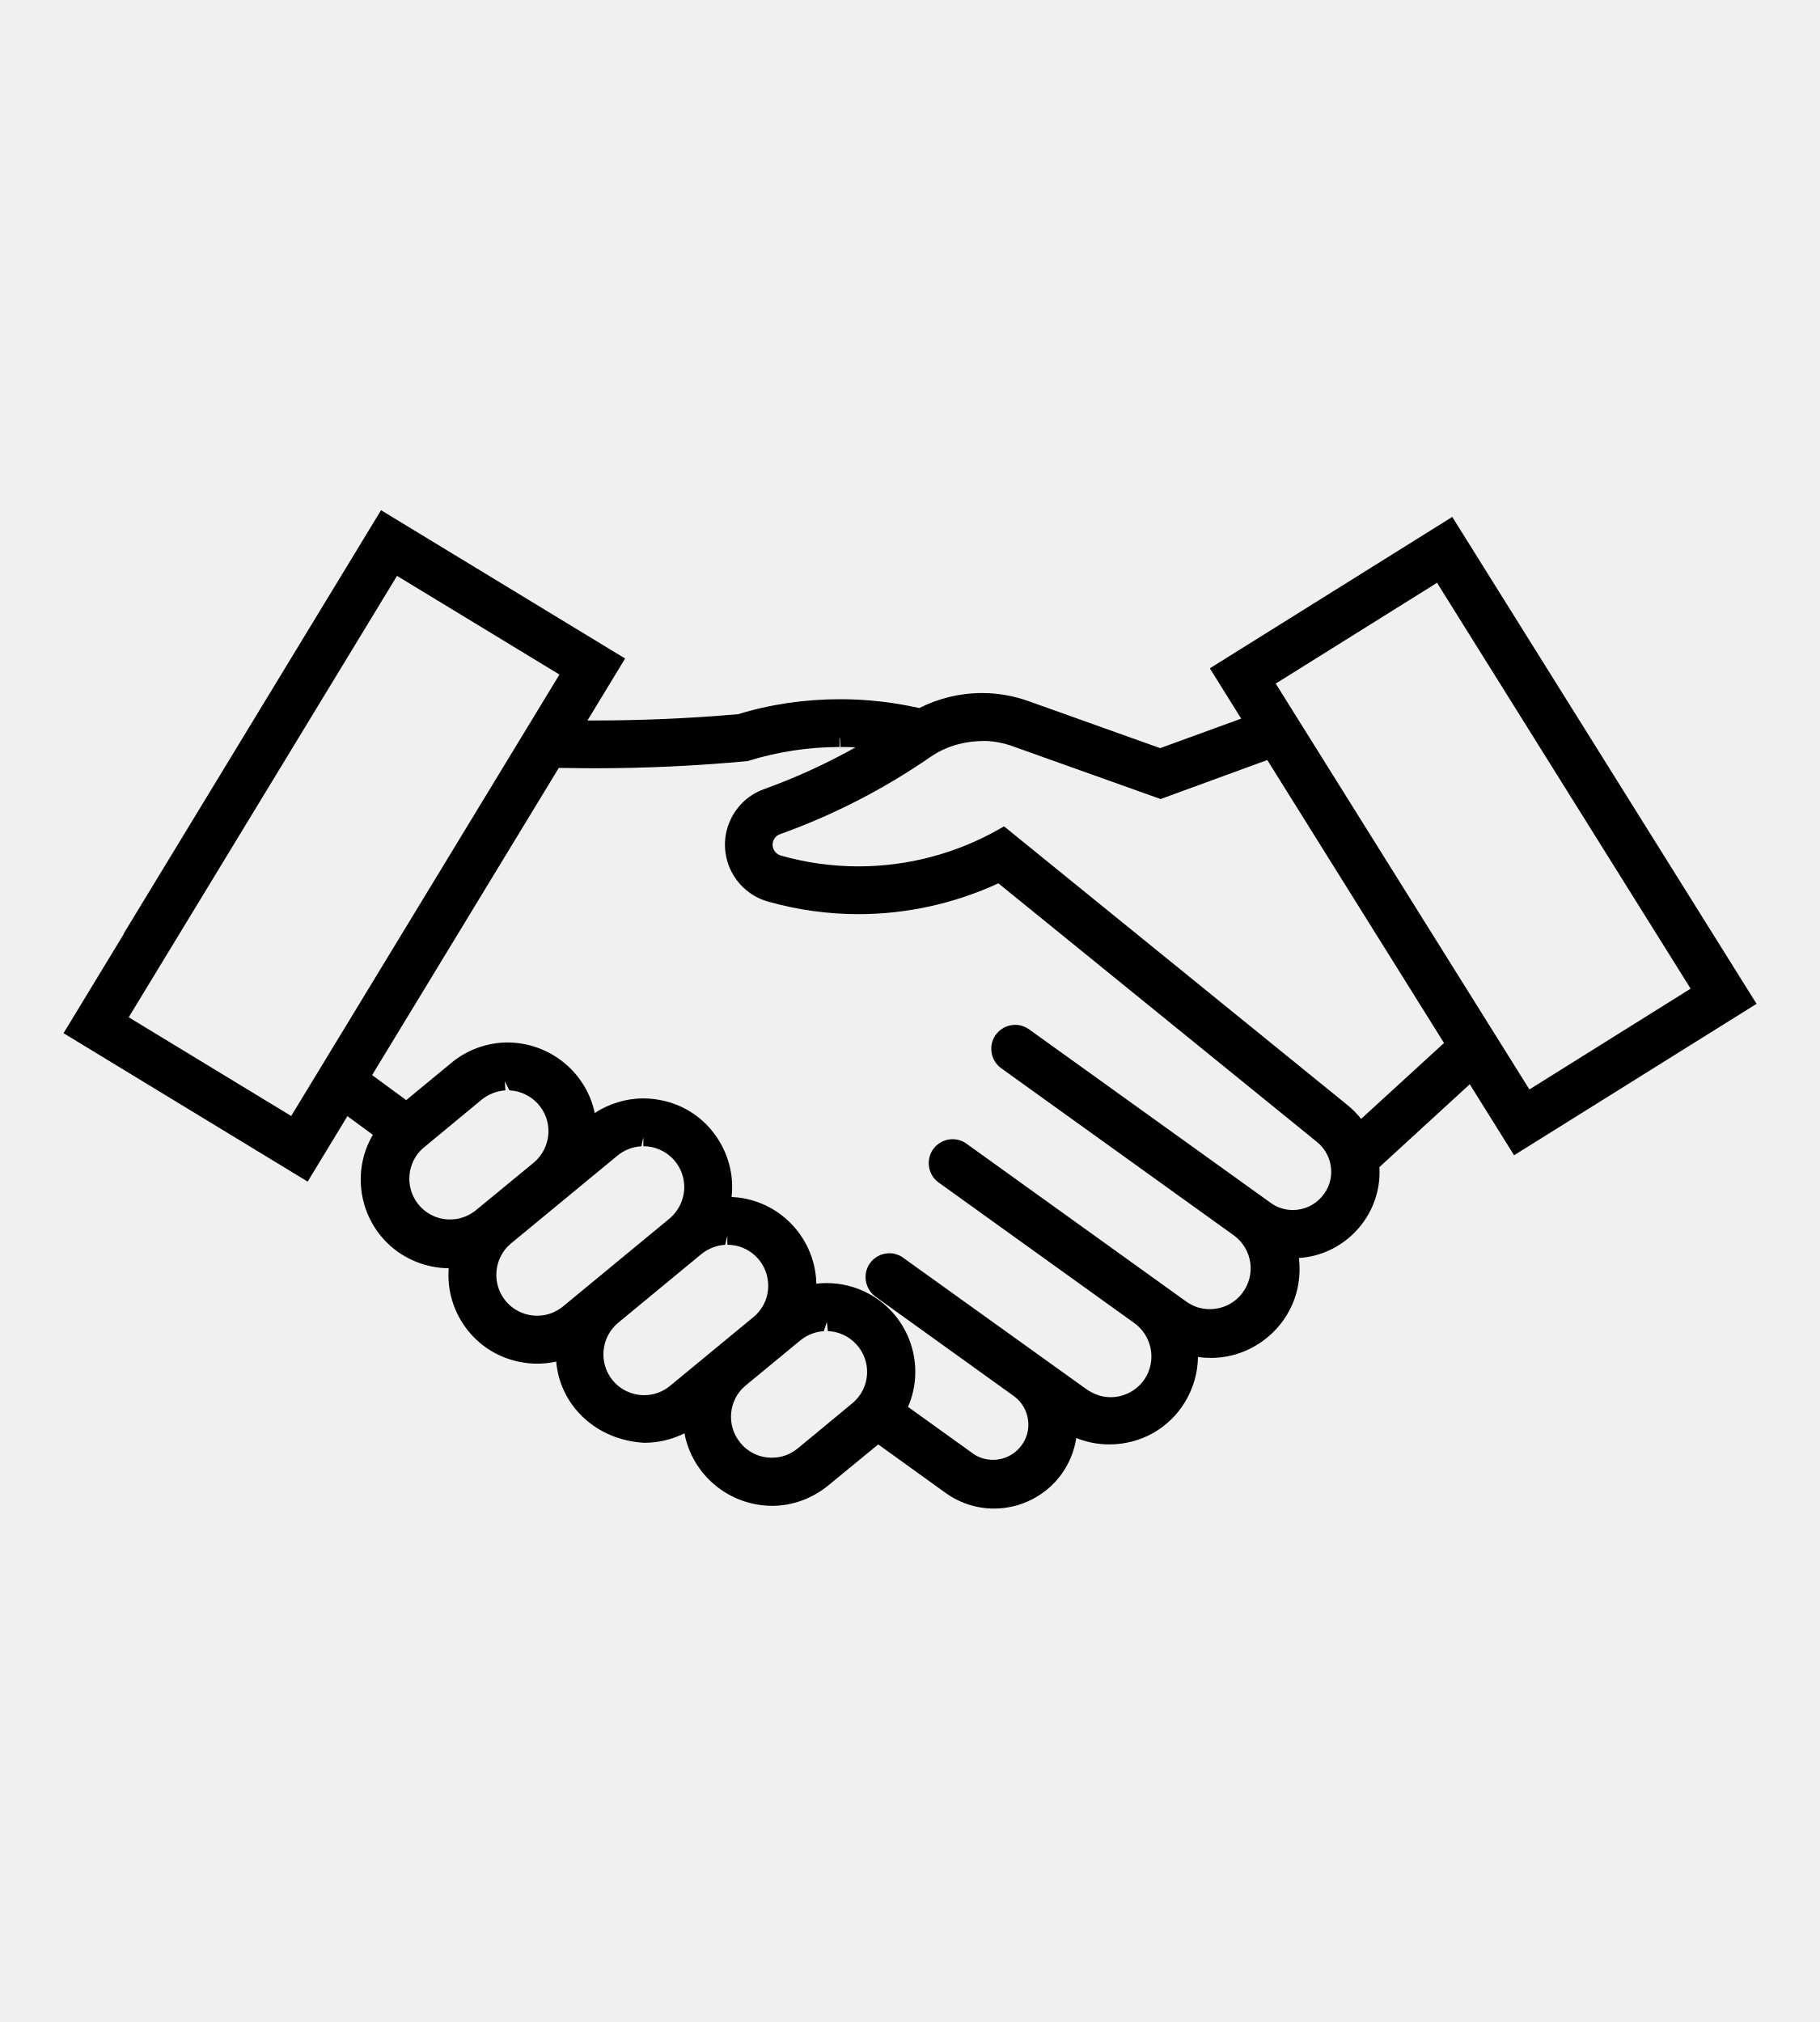
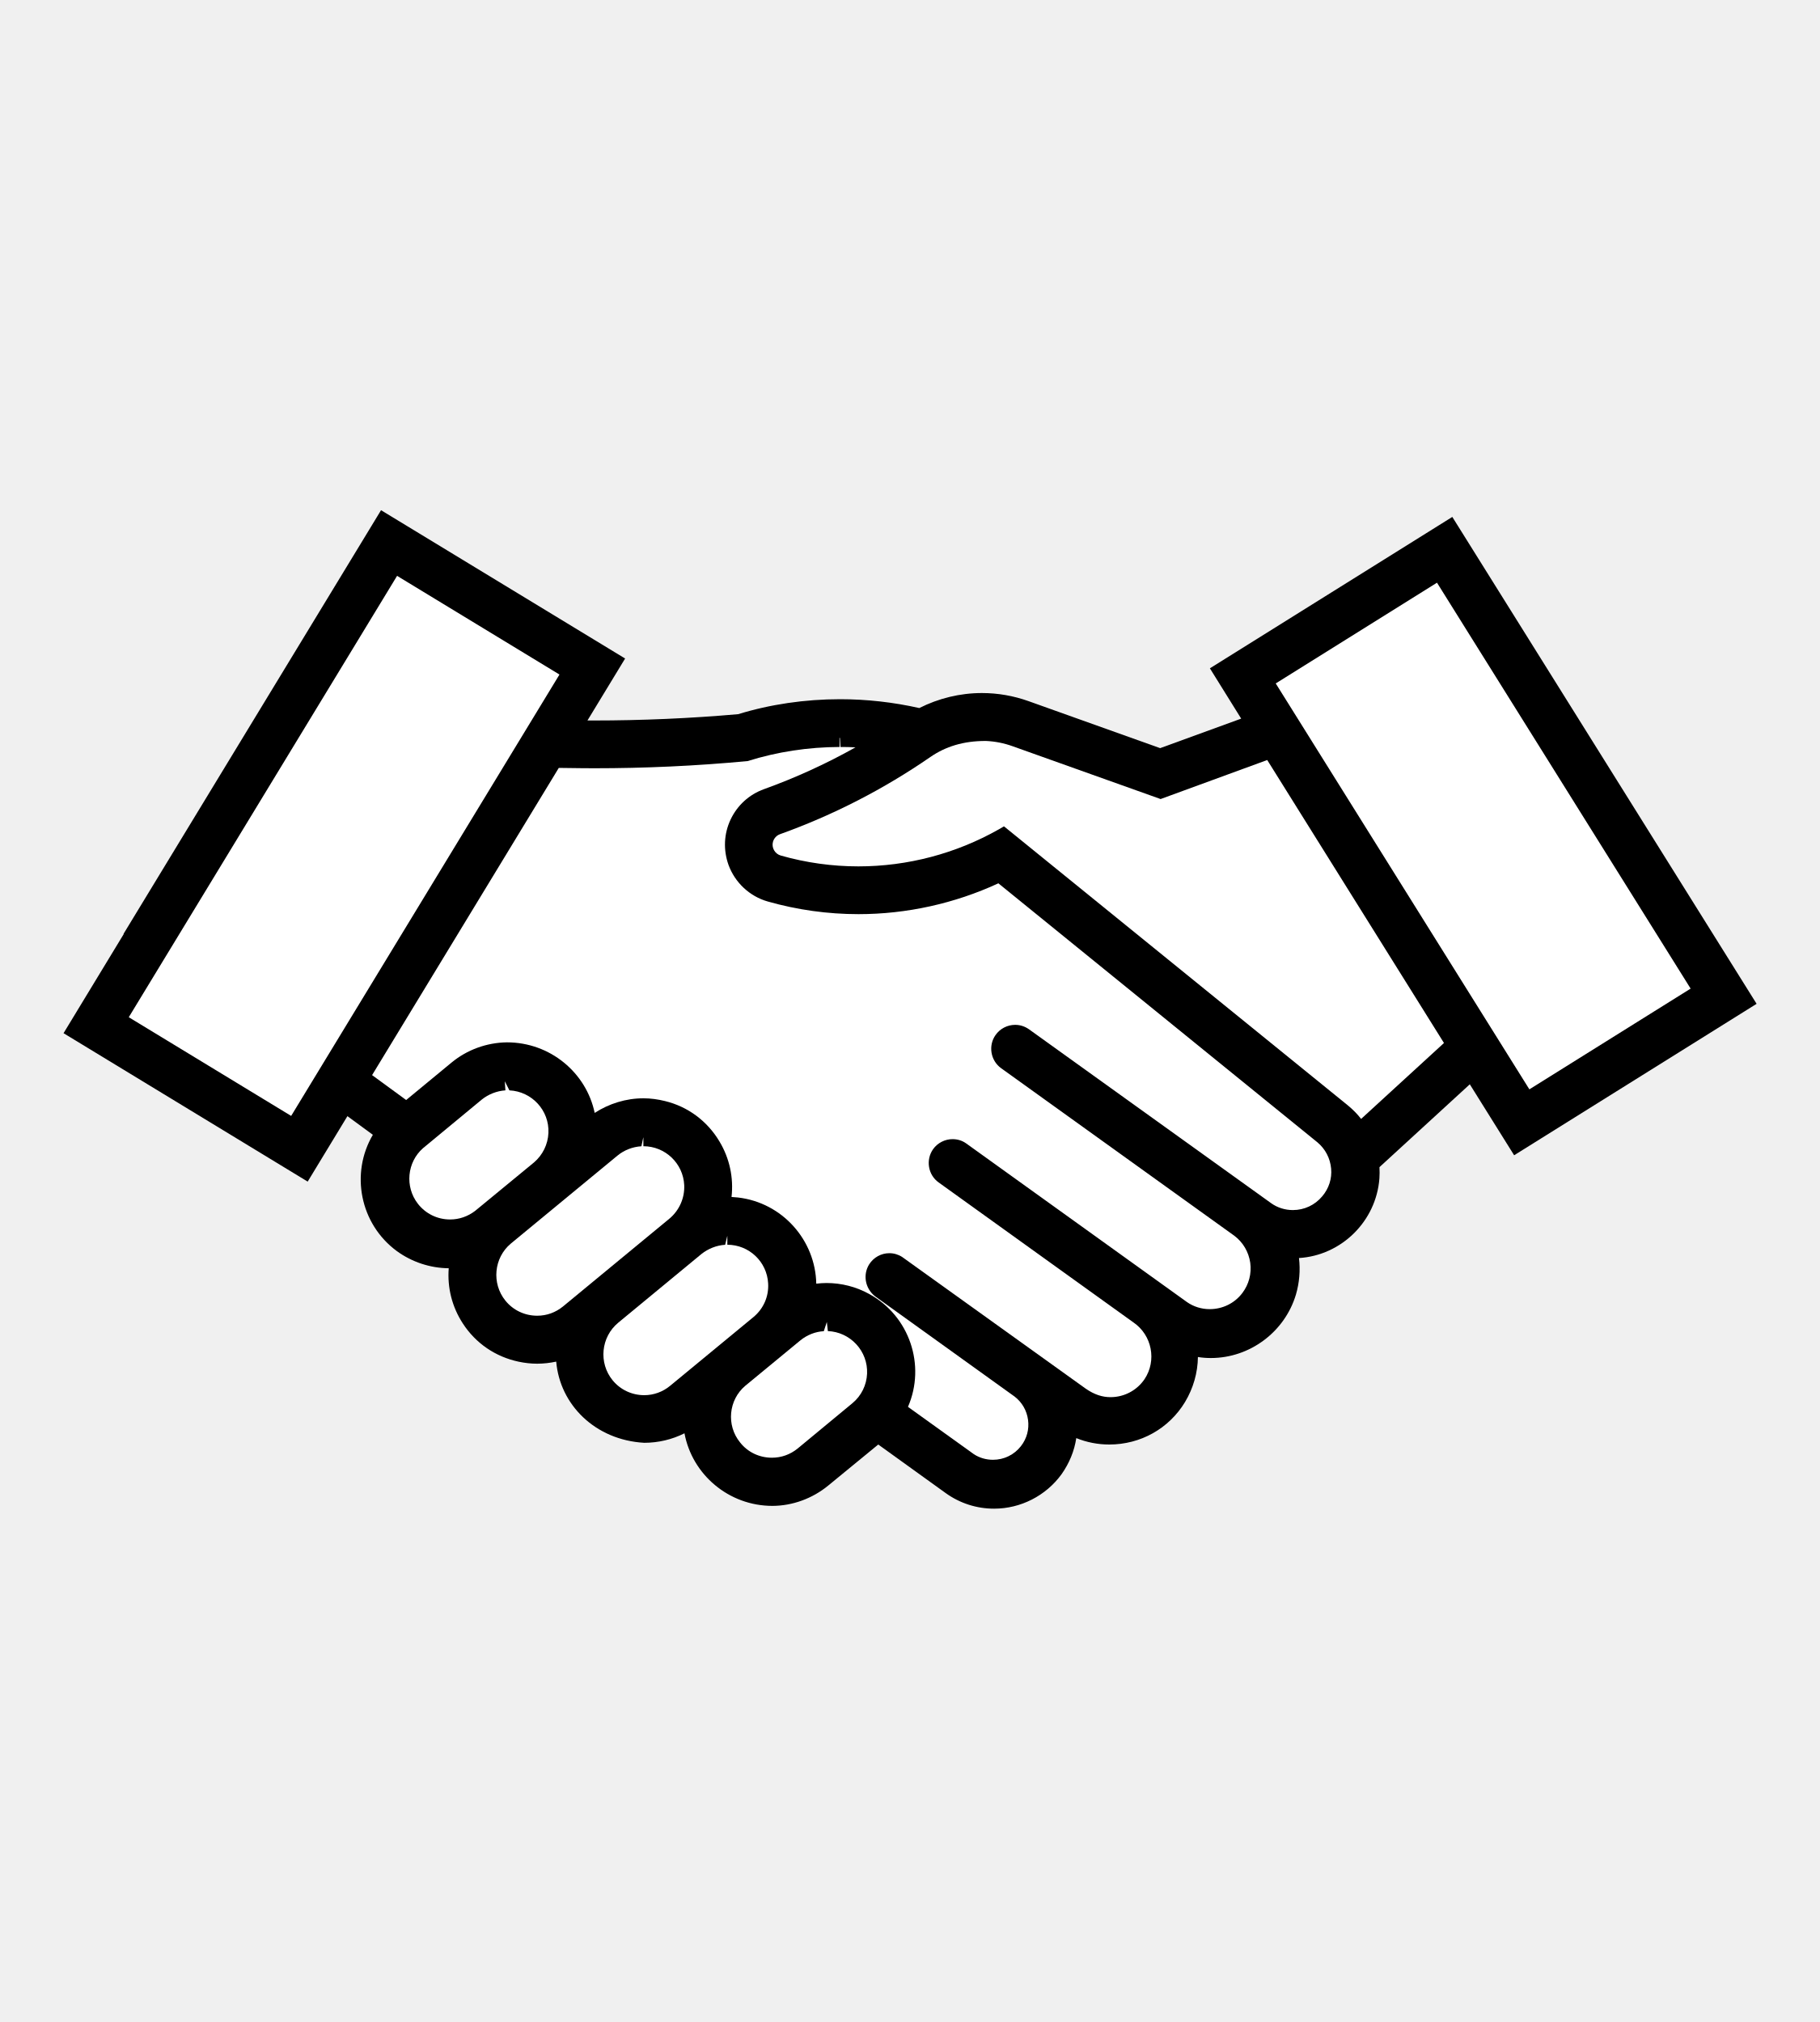
<svg xmlns="http://www.w3.org/2000/svg" version="1.1" id="Employment" x="0px" y="0px" width="36px" height="40px" viewBox="0 0 36 40" enable-background="new 0 0 36 40" xml:space="preserve">
-   <path d="M28.726,10.226l-4.795,2.995l0.62,0.995L22.948,14.8l-2.604-0.93c-0.297-0.106-0.607-0.16-0.922-0.16  c-0.429,0-0.855,0.103-1.238,0.297c-0.515-0.116-1.041-0.175-1.567-0.175c-0.696,0-1.386,0.102-2.015,0.296  c-0.944,0.083-1.908,0.125-2.861,0.125H11.62l0.745-1.226l-4.828-2.934l-0.19,0.313l-4.904,8.069l0.005,0.002l-1.191,1.962  l4.829,2.936l0.786-1.295l0.503,0.369c-0.449,0.764-0.255,1.764,0.475,2.301c0.297,0.216,0.66,0.336,1.026,0.339  c-0.03,0.384,0.065,0.763,0.278,1.091c0.255,0.393,0.647,0.661,1.107,0.758c0.119,0.025,0.242,0.039,0.364,0.039  c0.128,0,0.254-0.015,0.377-0.041c0.073,0.854,0.772,1.551,1.74,1.606c0.278,0,0.552-0.065,0.797-0.188  c0.151,0.813,0.872,1.435,1.741,1.435c0.398-0.002,0.789-0.146,1.1-0.401l0.992-0.814l1.333,0.96  c0.282,0.202,0.612,0.309,0.959,0.309c0.526,0,1.026-0.255,1.335-0.683c0.152-0.215,0.252-0.457,0.29-0.713  c0.207,0.084,0.429,0.127,0.653,0.127c0.619,0,1.18-0.314,1.5-0.842c0.162-0.27,0.25-0.576,0.254-0.888  c0.085,0.013,0.17,0.019,0.255,0.019c0.771,0,1.462-0.516,1.683-1.256c0.068-0.233,0.088-0.479,0.059-0.721  c0.839-0.052,1.527-0.726,1.591-1.576c0.005-0.074,0.005-0.146,0.001-0.222l1.787-1.639l0.877,1.405l4.796-2.996L28.726,10.226z   M2.546,20.124l5.307-8.732l3.213,1.952L5.76,22.077L2.546,20.124z M28.425,11.529l5.016,8.029l-3.189,1.994l-5.018-8.029  L28.425,11.529z M26.923,22.135c-0.076-0.098-0.165-0.188-0.266-0.271l-6.797-5.517l-0.106,0.061  c-0.845,0.478-1.803,0.731-2.774,0.731c-0.519,0-1.035-0.072-1.535-0.214c-0.118-0.033-0.188-0.157-0.155-0.274  c0.021-0.069,0.071-0.125,0.14-0.149c1.053-0.378,2.053-0.892,2.973-1.527c0.301-0.207,0.652-0.317,1.09-0.317  c0.003,0,0.007,0,0.01,0c0.18,0.008,0.357,0.043,0.527,0.104l2.927,1.045l2.11-0.772l3.496,5.598L26.923,22.135z M20.08,20.274  c-0.155,0-0.3,0.076-0.388,0.203c-0.146,0.208-0.098,0.501,0.108,0.652l4.619,3.319c0.171,0.13,0.281,0.319,0.312,0.532  c0.029,0.215-0.027,0.427-0.158,0.6c-0.153,0.202-0.389,0.318-0.645,0.318c-0.16,0-0.318-0.049-0.447-0.138l-4.365-3.136  c-0.081-0.059-0.176-0.088-0.274-0.088c-0.151,0-0.296,0.074-0.385,0.199c-0.149,0.211-0.101,0.507,0.11,0.658l3.854,2.769  c0.367,0.251,0.465,0.755,0.217,1.124c-0.152,0.222-0.402,0.354-0.671,0.354c-0.161,0-0.319-0.048-0.491-0.168l-3.631-2.605  c-0.076-0.049-0.164-0.075-0.253-0.075c-0.161,0-0.311,0.082-0.399,0.22c-0.127,0.202-0.084,0.471,0.111,0.629l2.766,1.988  c0.146,0.113,0.24,0.275,0.265,0.461s-0.024,0.369-0.14,0.518c-0.133,0.172-0.336,0.271-0.553,0.271  c-0.139,0-0.271-0.04-0.379-0.112l-1.302-0.935c0.356-0.82,0.033-1.797-0.769-2.235c-0.256-0.141-0.549-0.215-0.842-0.215  c-0.067,0-0.136,0.004-0.203,0.012c-0.017-0.86-0.67-1.603-1.551-1.705c-0.041-0.004-0.082-0.008-0.125-0.01  c0.043-0.382-0.039-0.765-0.24-1.099c-0.24-0.402-0.623-0.687-1.078-0.798c-0.139-0.034-0.281-0.053-0.424-0.053  c-0.344,0-0.68,0.103-0.965,0.289c-0.166-0.795-0.879-1.396-1.736-1.396c-0.4,0.005-0.789,0.147-1.094,0.399l-0.899,0.742  L7.36,21.268l3.693-6.077c0.233,0.005,0.699,0.007,0.7,0.007c0.996,0,2.004-0.045,3.035-0.142c0.587-0.184,1.199-0.277,1.819-0.279  l-0.002-0.18c0.002,0,0.006,0,0.009,0l0.01,0.18c0.101,0,0.199,0.002,0.298,0.007c-0.58,0.326-1.188,0.603-1.809,0.827  c-0.295,0.106-0.529,0.32-0.662,0.602c-0.133,0.282-0.146,0.6-0.042,0.894c0.128,0.353,0.419,0.625,0.778,0.727  c0.584,0.166,1.188,0.25,1.795,0.25c0.949,0,1.902-0.21,2.766-0.61l6.311,5.124c0.156,0.131,0.252,0.314,0.27,0.518  c0.018,0.199-0.045,0.396-0.176,0.55c-0.145,0.173-0.355,0.271-0.581,0.271c-0.154,0-0.304-0.047-0.427-0.134l-4.791-3.441  C20.271,20.304,20.179,20.274,20.08,20.274z M14.742,27.414l1.094-0.902c0.13-0.104,0.292-0.169,0.459-0.178l0.06-0.182l0,0  l0.02,0.18c0.216,0.009,0.415,0.102,0.561,0.259c0.147,0.159,0.224,0.366,0.215,0.583c-0.01,0.227-0.114,0.438-0.287,0.582  l-1.09,0.902c-0.146,0.117-0.32,0.179-0.506,0.179c-0.246,0-0.477-0.108-0.629-0.302C14.362,28.195,14.411,27.693,14.742,27.414z   M12.229,26.166l1.646-1.359c0.135-0.107,0.296-0.171,0.469-0.182l0.041-0.172h0.002v0.171c0.43,0,0.784,0.336,0.807,0.765  c0.015,0.256-0.09,0.497-0.286,0.662l-1.651,1.362c-0.144,0.12-0.326,0.187-0.513,0.187c-0.242,0-0.47-0.106-0.625-0.293  C11.836,26.962,11.886,26.45,12.229,26.166z M8.367,22.714l1.164-0.963c0.13-0.104,0.296-0.17,0.466-0.181l-0.012-0.18l0.091,0.18  c0.444,0.021,0.792,0.397,0.772,0.843c-0.01,0.226-0.115,0.438-0.287,0.584l-1.164,0.958c-0.143,0.109-0.313,0.169-0.494,0.169  c-0.252,0-0.485-0.114-0.639-0.313C8.005,23.475,8.052,22.991,8.367,22.714z M10.103,24.602l2.109-1.74  c0.131-0.11,0.301-0.176,0.475-0.186l0.037-0.173c0.002,0,0.002,0.001,0.002,0.001v0.171c0.432,0,0.787,0.339,0.808,0.769  c0.012,0.255-0.099,0.502-0.293,0.664l-2.106,1.738c-0.146,0.118-0.32,0.182-0.509,0.182c-0.245,0-0.474-0.108-0.628-0.297  C9.72,25.389,9.769,24.883,10.103,24.602z" />
+   <path d="M28.727,10.226l-4.795,2.995l0.619,0.995L22.948,14.8l-2.604-0.93c-0.297-0.106-0.607-0.16-0.922-0.16  c-0.429,0-0.855,0.103-1.238,0.297c-0.515-0.116-1.041-0.175-1.567-0.175c-0.696,0-1.386,0.102-2.015,0.296  c-0.944,0.083-1.908,0.125-2.861,0.125H11.62l0.745-1.226l-4.828-2.934l-0.19,0.313l-4.904,8.069l0.005,0.002l-1.191,1.962  l4.829,2.936l0.786-1.295l0.503,0.369C6.926,23.213,7.12,24.213,7.85,24.75c0.297,0.216,0.66,0.336,1.026,0.339  c-0.03,0.384,0.065,0.763,0.278,1.091c0.255,0.394,0.647,0.661,1.107,0.758c0.119,0.025,0.242,0.039,0.364,0.039  c0.128,0,0.254-0.015,0.377-0.041c0.073,0.854,0.772,1.551,1.74,1.606c0.278,0,0.552-0.065,0.797-0.188  c0.151,0.813,0.872,1.436,1.741,1.436c0.398-0.002,0.789-0.146,1.1-0.4l0.992-0.814l1.333,0.96c0.281,0.202,0.611,0.309,0.959,0.309  c0.525,0,1.025-0.255,1.335-0.683c0.151-0.215,0.252-0.457,0.29-0.713c0.207,0.084,0.429,0.127,0.652,0.127  c0.619,0,1.181-0.314,1.5-0.842c0.162-0.271,0.25-0.576,0.254-0.889c0.086,0.014,0.171,0.02,0.256,0.02  c0.771,0,1.462-0.516,1.683-1.256c0.068-0.233,0.089-0.479,0.06-0.722c0.839-0.052,1.527-0.726,1.591-1.575  c0.005-0.074,0.005-0.146,0.001-0.223l1.787-1.639l0.877,1.404l4.796-2.996L28.727,10.226z" />
+   <rect x="1.697" y="14.854" transform="matrix(-0.5194 0.8545 -0.8545 -0.5194 24.6406 19.6092)" fill="#FFFFFF" width="10.218" height="3.759" />
+   <rect x="24.605" y="14.66" transform="matrix(-0.5299 -0.8481 0.8481 -0.5299 30.8564 50.1857)" fill="#FFFFFF" width="9.468" height="3.761" />
+   <path fill="#FFFFFF" d="M26.923,22.135c-0.075-0.098-0.165-0.188-0.266-0.271l-6.798-5.517l-0.105,0.061  c-0.845,0.478-1.803,0.731-2.774,0.731c-0.519,0-1.035-0.072-1.535-0.214c-0.118-0.033-0.188-0.157-0.155-0.274  c0.021-0.069,0.071-0.125,0.14-0.149c1.053-0.378,2.053-0.892,2.973-1.527c0.301-0.207,0.652-0.317,1.09-0.317  c0.003,0,0.007,0,0.01,0c0.181,0.008,0.356,0.043,0.526,0.104l2.928,1.045l2.109-0.772l3.496,5.598L26.923,22.135z" />
+   <path fill="#FFFFFF" d="M20.08,20.274c-0.155,0-0.301,0.076-0.389,0.203c-0.146,0.208-0.098,0.501,0.108,0.652l4.619,3.319  c0.171,0.13,0.281,0.319,0.312,0.532c0.029,0.215-0.026,0.427-0.157,0.6c-0.153,0.202-0.39,0.318-0.646,0.318  c-0.16,0-0.318-0.049-0.447-0.139l-4.364-3.136c-0.081-0.06-0.177-0.088-0.274-0.088c-0.15,0-0.296,0.073-0.385,0.198  c-0.149,0.211-0.101,0.508,0.109,0.658l3.854,2.77c0.367,0.251,0.465,0.755,0.218,1.124c-0.152,0.222-0.402,0.354-0.672,0.354  c-0.16,0-0.318-0.049-0.49-0.168l-3.631-2.605c-0.076-0.049-0.164-0.075-0.253-0.075c-0.161,0-0.311,0.082-0.399,0.22  c-0.127,0.202-0.084,0.471,0.111,0.629l2.766,1.988c0.146,0.113,0.24,0.275,0.265,0.461s-0.024,0.369-0.14,0.518  c-0.133,0.172-0.336,0.271-0.553,0.271c-0.14,0-0.271-0.04-0.379-0.111l-1.303-0.936c0.356-0.82,0.033-1.797-0.769-2.234  c-0.256-0.142-0.549-0.216-0.842-0.216c-0.067,0-0.136,0.005-0.203,0.013c-0.017-0.86-0.67-1.604-1.551-1.705  c-0.041-0.004-0.082-0.008-0.125-0.01c0.043-0.383-0.039-0.766-0.24-1.1c-0.24-0.402-0.623-0.688-1.078-0.798  c-0.139-0.034-0.281-0.054-0.424-0.054c-0.344,0-0.68,0.104-0.965,0.289c-0.166-0.795-0.879-1.396-1.736-1.396  c-0.4,0.005-0.789,0.147-1.094,0.399l-0.899,0.742L7.36,21.268l3.693-6.077c0.233,0.005,0.699,0.007,0.7,0.007  c0.996,0,2.004-0.045,3.035-0.142c0.587-0.184,1.199-0.277,1.819-0.279l-0.002-0.18c0.002,0,0.006,0,0.009,0l0.01,0.18  c0.101,0,0.199,0.002,0.298,0.007c-0.58,0.326-1.188,0.603-1.809,0.827c-0.295,0.106-0.529,0.32-0.662,0.602  c-0.133,0.282-0.146,0.6-0.042,0.894c0.128,0.353,0.419,0.625,0.778,0.727c0.584,0.166,1.188,0.25,1.795,0.25  c0.949,0,1.902-0.21,2.766-0.61l6.311,5.124c0.156,0.131,0.252,0.314,0.271,0.519c0.019,0.198-0.045,0.396-0.177,0.55  c-0.145,0.173-0.354,0.271-0.58,0.271c-0.154,0-0.305-0.047-0.428-0.135l-4.791-3.441C20.271,20.304,20.18,20.274,20.08,20.274z" />
+   <path fill="#FFFFFF" d="M14.742,27.414l1.094-0.902c0.13-0.104,0.292-0.169,0.459-0.178l0.06-0.182l0,0l0.02,0.18  c0.216,0.009,0.415,0.102,0.561,0.259c0.147,0.159,0.224,0.366,0.215,0.583c-0.01,0.227-0.114,0.438-0.287,0.582l-1.09,0.902  c-0.146,0.117-0.32,0.179-0.506,0.179c-0.246,0-0.477-0.108-0.629-0.302C14.362,28.195,14.411,27.693,14.742,27.414z" />
+   <path fill="#FFFFFF" d="M12.229,26.166l1.646-1.359c0.135-0.106,0.296-0.171,0.469-0.182l0.041-0.172h0.002v0.171  c0.43,0,0.784,0.336,0.807,0.765c0.015,0.256-0.09,0.497-0.286,0.662l-1.651,1.362c-0.144,0.12-0.326,0.187-0.513,0.187  c-0.242,0-0.47-0.105-0.625-0.293C11.836,26.962,11.886,26.45,12.229,26.166z" />
+   <path fill="#FFFFFF" d="M8.367,22.714l1.164-0.963c0.13-0.104,0.296-0.17,0.466-0.181l-0.012-0.18l0.091,0.18  c0.444,0.021,0.792,0.396,0.772,0.843c-0.01,0.226-0.115,0.438-0.287,0.584l-1.164,0.958c-0.143,0.109-0.313,0.169-0.494,0.169  c-0.252,0-0.485-0.114-0.639-0.313C8.005,23.475,8.052,22.991,8.367,22.714z" />
+   <path fill="#FFFFFF" d="M10.103,24.602l2.109-1.74c0.131-0.109,0.301-0.176,0.475-0.186l0.037-0.173  c0.002,0,0.002,0.001,0.002,0.001v0.171c0.432,0,0.787,0.339,0.808,0.769c0.012,0.256-0.099,0.502-0.293,0.664l-2.106,1.738  c-0.146,0.118-0.32,0.182-0.509,0.182c-0.245,0-0.474-0.107-0.628-0.297C9.72,25.389,9.769,24.883,10.103,24.602z" />
</svg>
